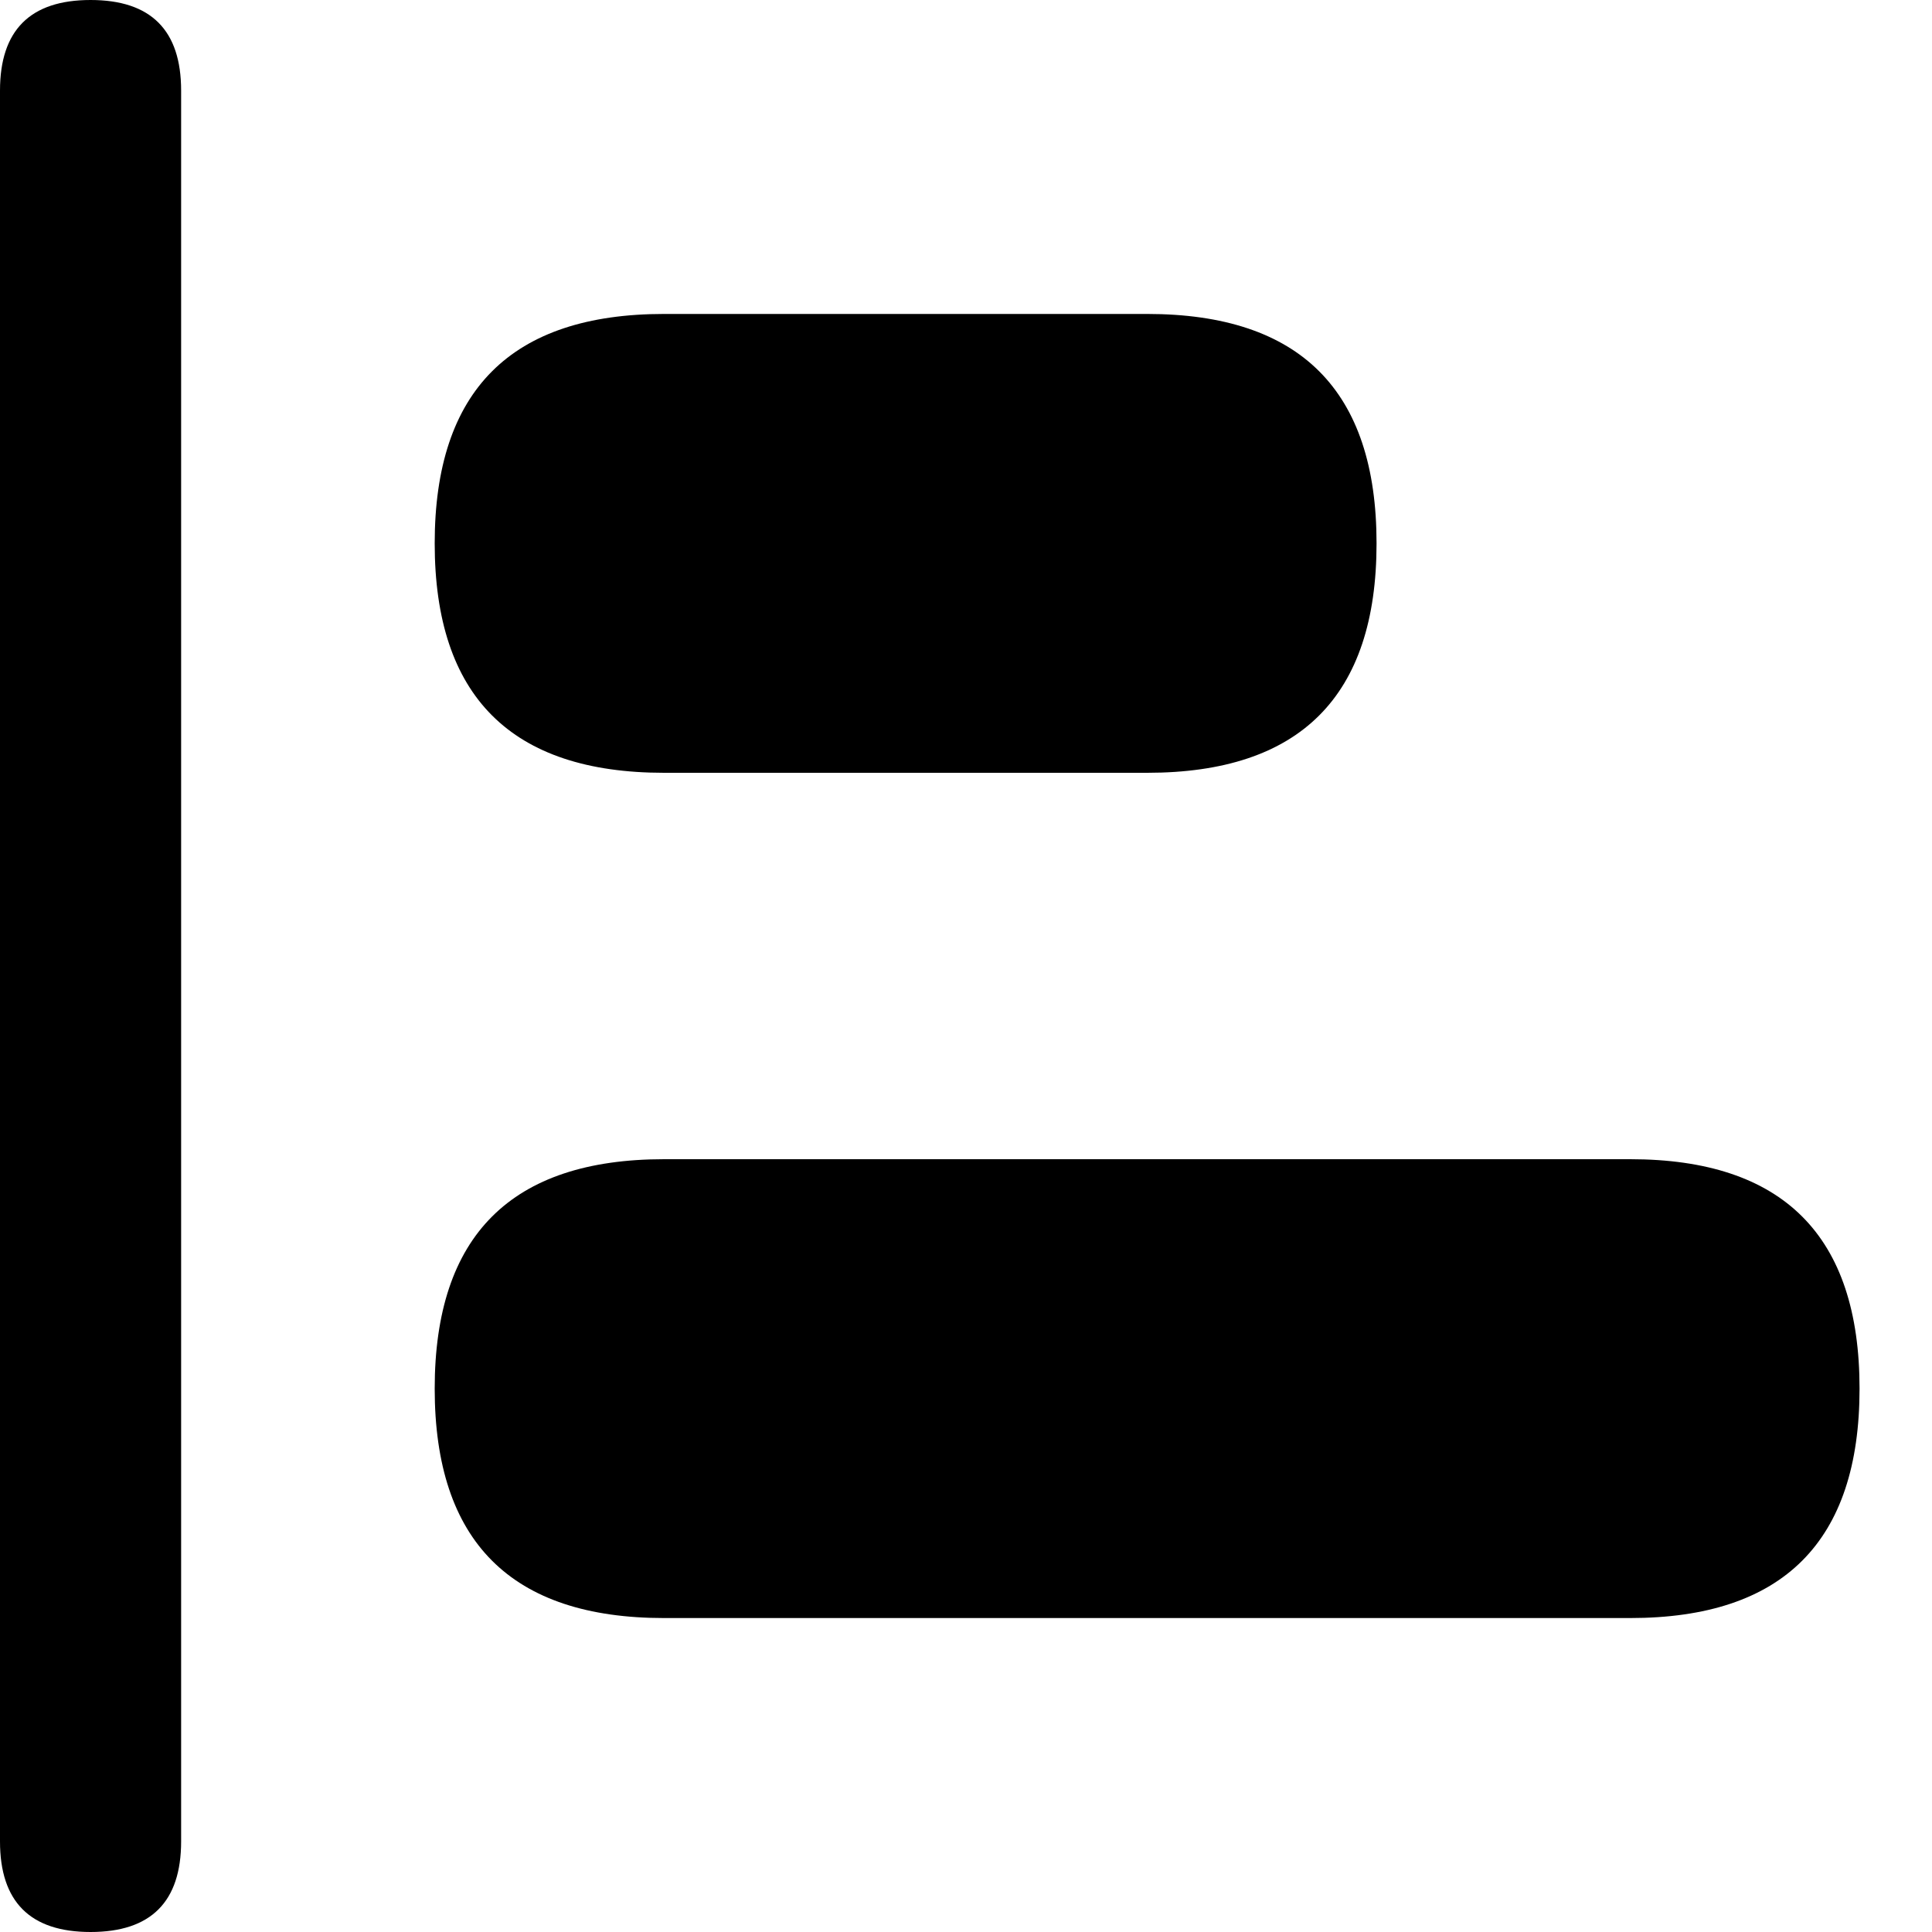
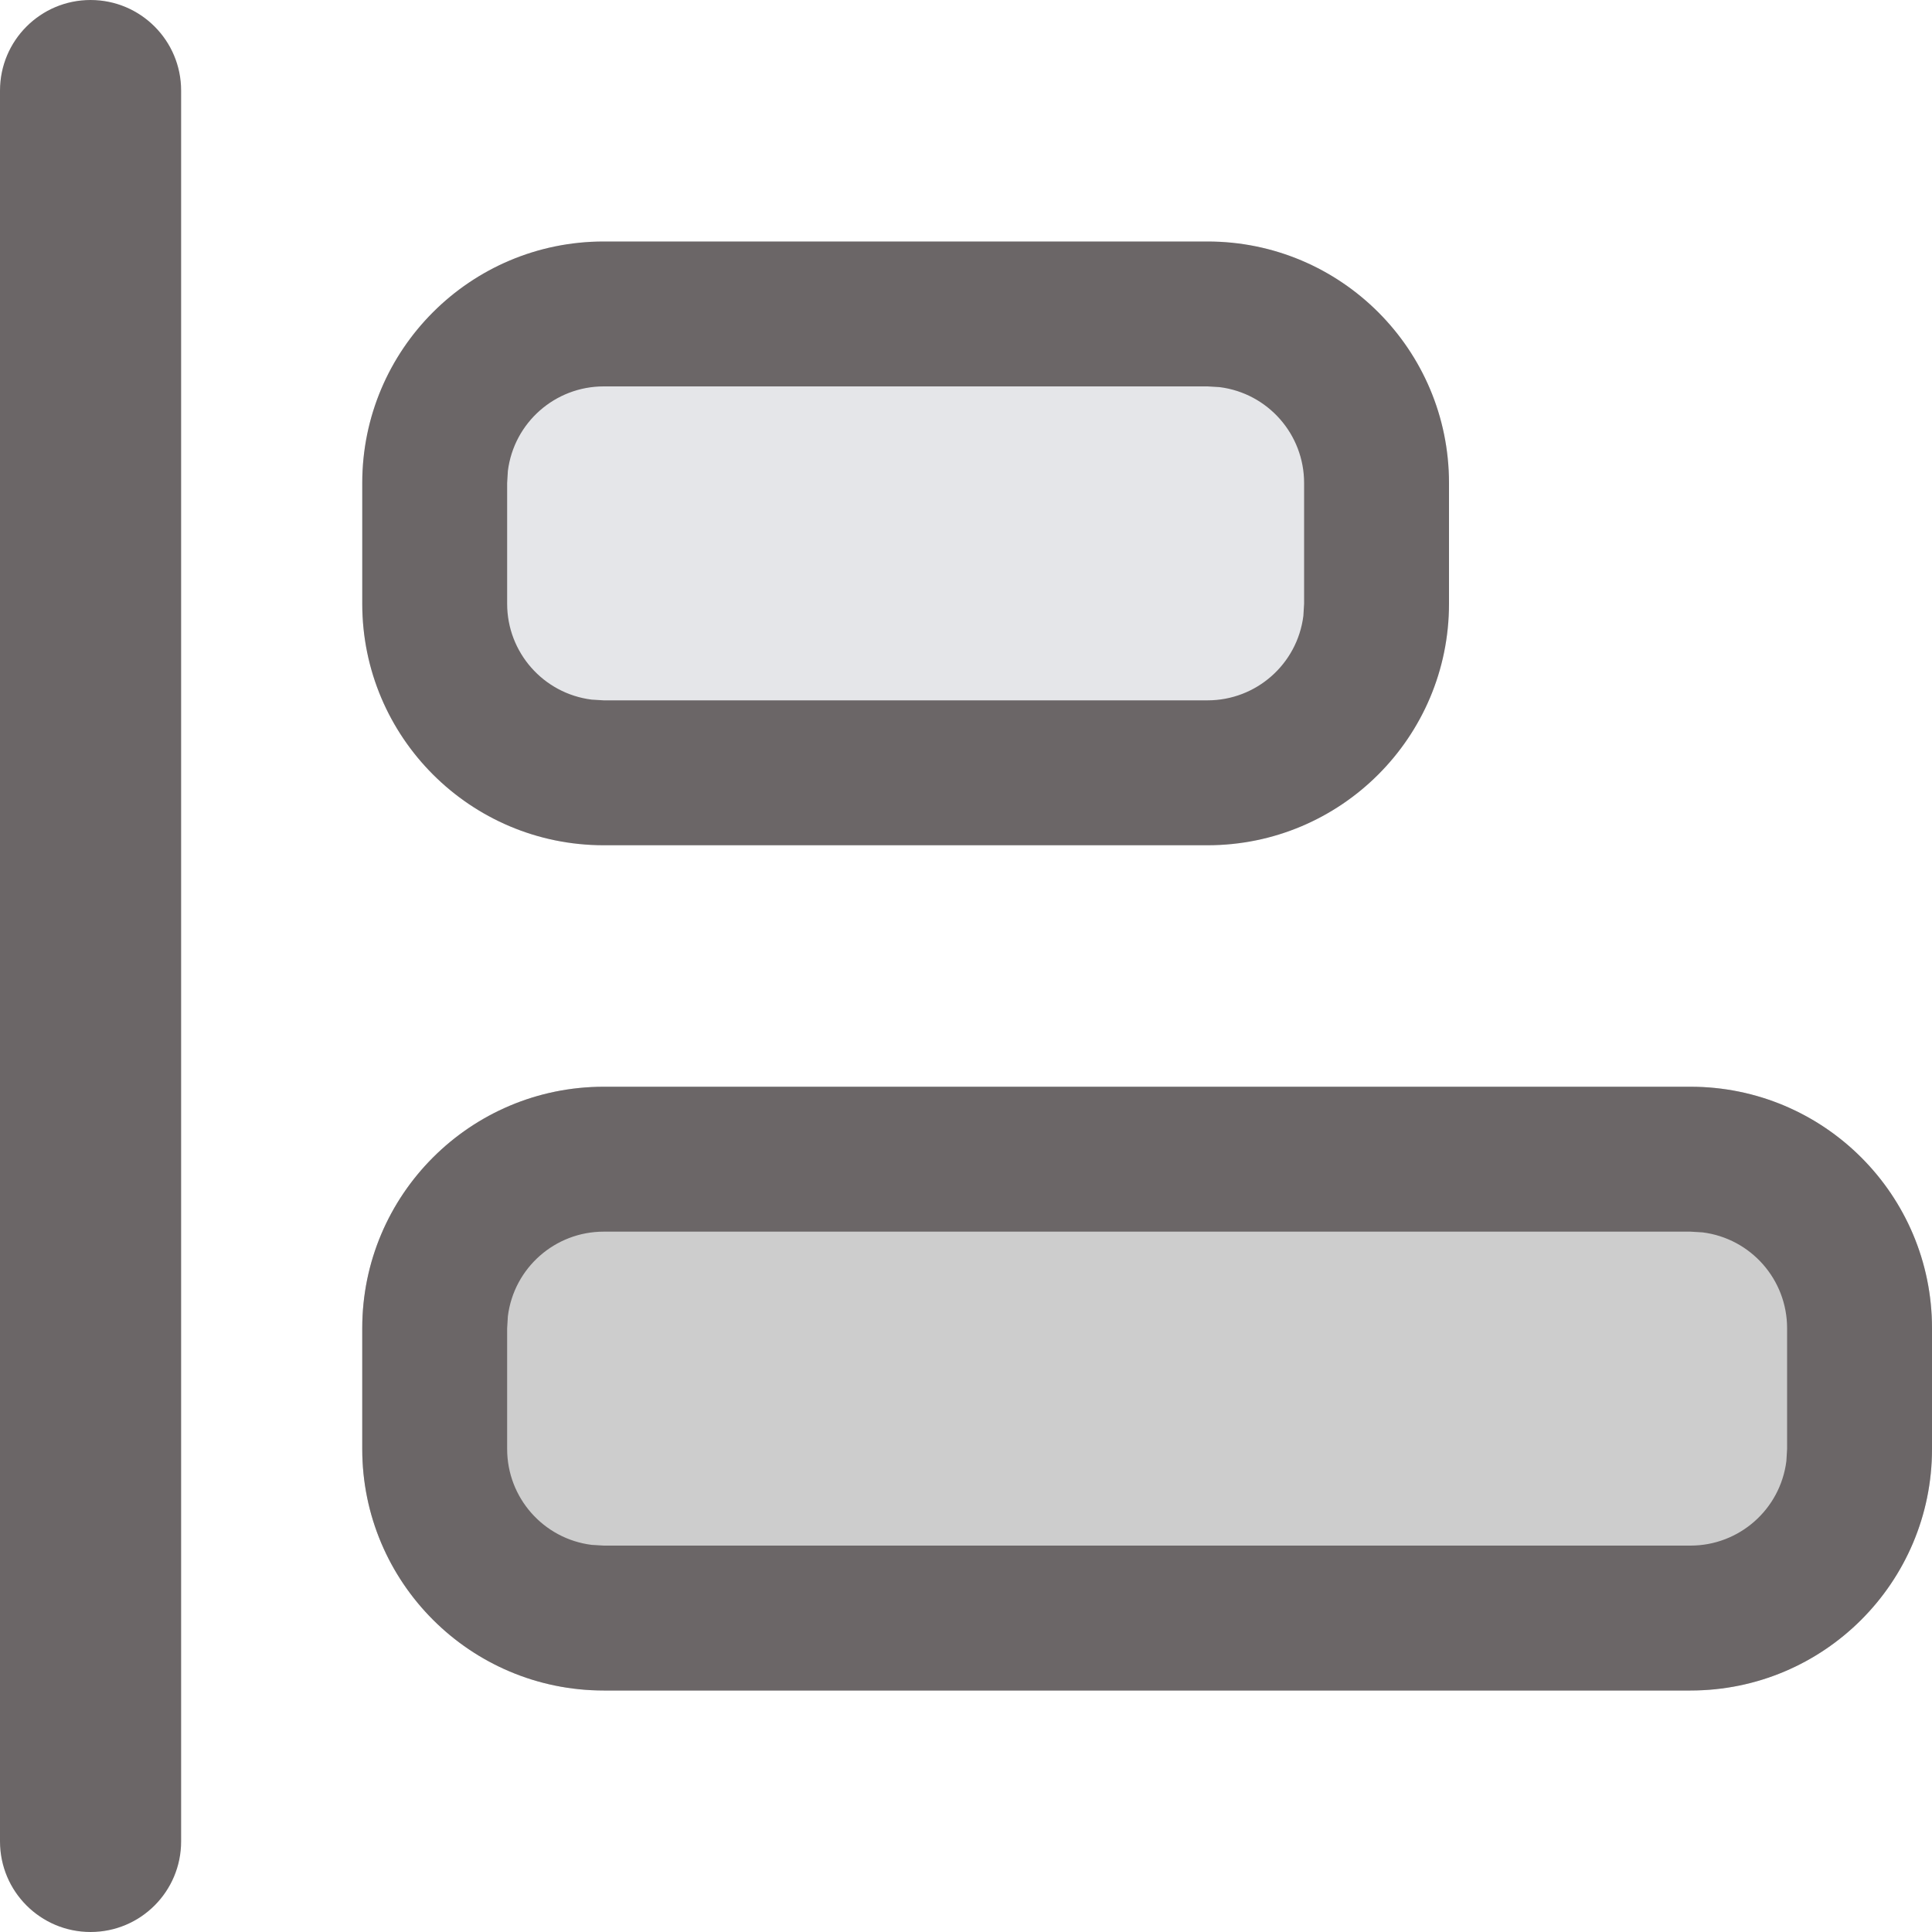
- <svg xmlns="http://www.w3.org/2000/svg" t="1610540611111" class="icon" viewBox="0 0 1024 1024" version="1.1" p-id="7750" width="200" height="200">
-   <defs>
-     <style type="text/css" />
-   </defs>
-   <path d="M0 0m48 0l0 0q48 0 48 48l0 928q0 48-48 48l0 0q-48 0-48-48l0-928q0-48 48-48Z" p-id="7751" />
-   <path d="M230.4 614.4m121.6 0l512 0q121.6 0 121.6 121.6l0 0q0 121.6-121.6 121.6l-512 0q-121.6 0-121.6-121.6l0 0q0-121.6 121.6-121.6Z" p-id="7752" />
-   <path d="M230.4 166.4m121.6 0l256 0q121.6 0 121.6 121.6l0 0q0 121.6-121.6 121.6l-256 0q-121.6 0-121.6-121.6l0 0q0-121.6 121.6-121.6Z" p-id="7753" />
+ <svg xmlns="http://www.w3.org/2000/svg" t="1611826416402" class="icon" viewBox="0 0 1024 1024" version="1.1" p-id="26788" width="16" height="16">
+   <path d="M48 0a48 48 0 0 1 48 48v928a48 48 0 1 1-96 0V48A48 48 0 0 1 48 0z" fill="#6B6667" p-id="26789" />
+   <path d="M320 576h576a128 128 0 0 1 128 128v64a128 128 0 0 1-128 128H320a128 128 0 0 1-128-128v-64a128 128 0 0 1 128-128z" fill="#CDCDCD" p-id="26790" />
+   <path d="M896 576a128 128 0 0 1 128 128v64a128 128 0 0 1-128 128H320a128 128 0 0 1-128-128v-64a128 128 0 0 1 128-128h576z m0 76.8H320a51.2 51.2 0 0 0-50.816 44.8L268.8 704v64a51.2 51.2 0 0 0 44.8 50.816l6.4 0.384h576a51.2 51.2 0 0 0 50.816-44.8l0.384-6.4v-64a51.2 51.2 0 0 0-44.8-50.816L896 652.8z" fill="#6B6667" p-id="26791" />
+   <path d="M320 128h320a128 128 0 0 1 128 128v64a128 128 0 0 1-128 128H320a128 128 0 0 1-128-128V256a128 128 0 0 1 128-128z" fill="#E5E6E9" p-id="26792" />
+   <path d="M640 128a128 128 0 0 1 128 128v64a128 128 0 0 1-128 128H320a128 128 0 0 1-128-128V256a128 128 0 0 1 128-128h320z m0 76.8H320a51.2 51.2 0 0 0-50.816 44.8L268.8 256v64a51.2 51.2 0 0 0 44.8 50.816L320 371.2h320a51.2 51.2 0 0 0 50.816-44.8L691.2 320V256a51.2 51.2 0 0 0-44.8-50.816L640 204.8z" fill="#6B6667" p-id="26793" />
</svg>
